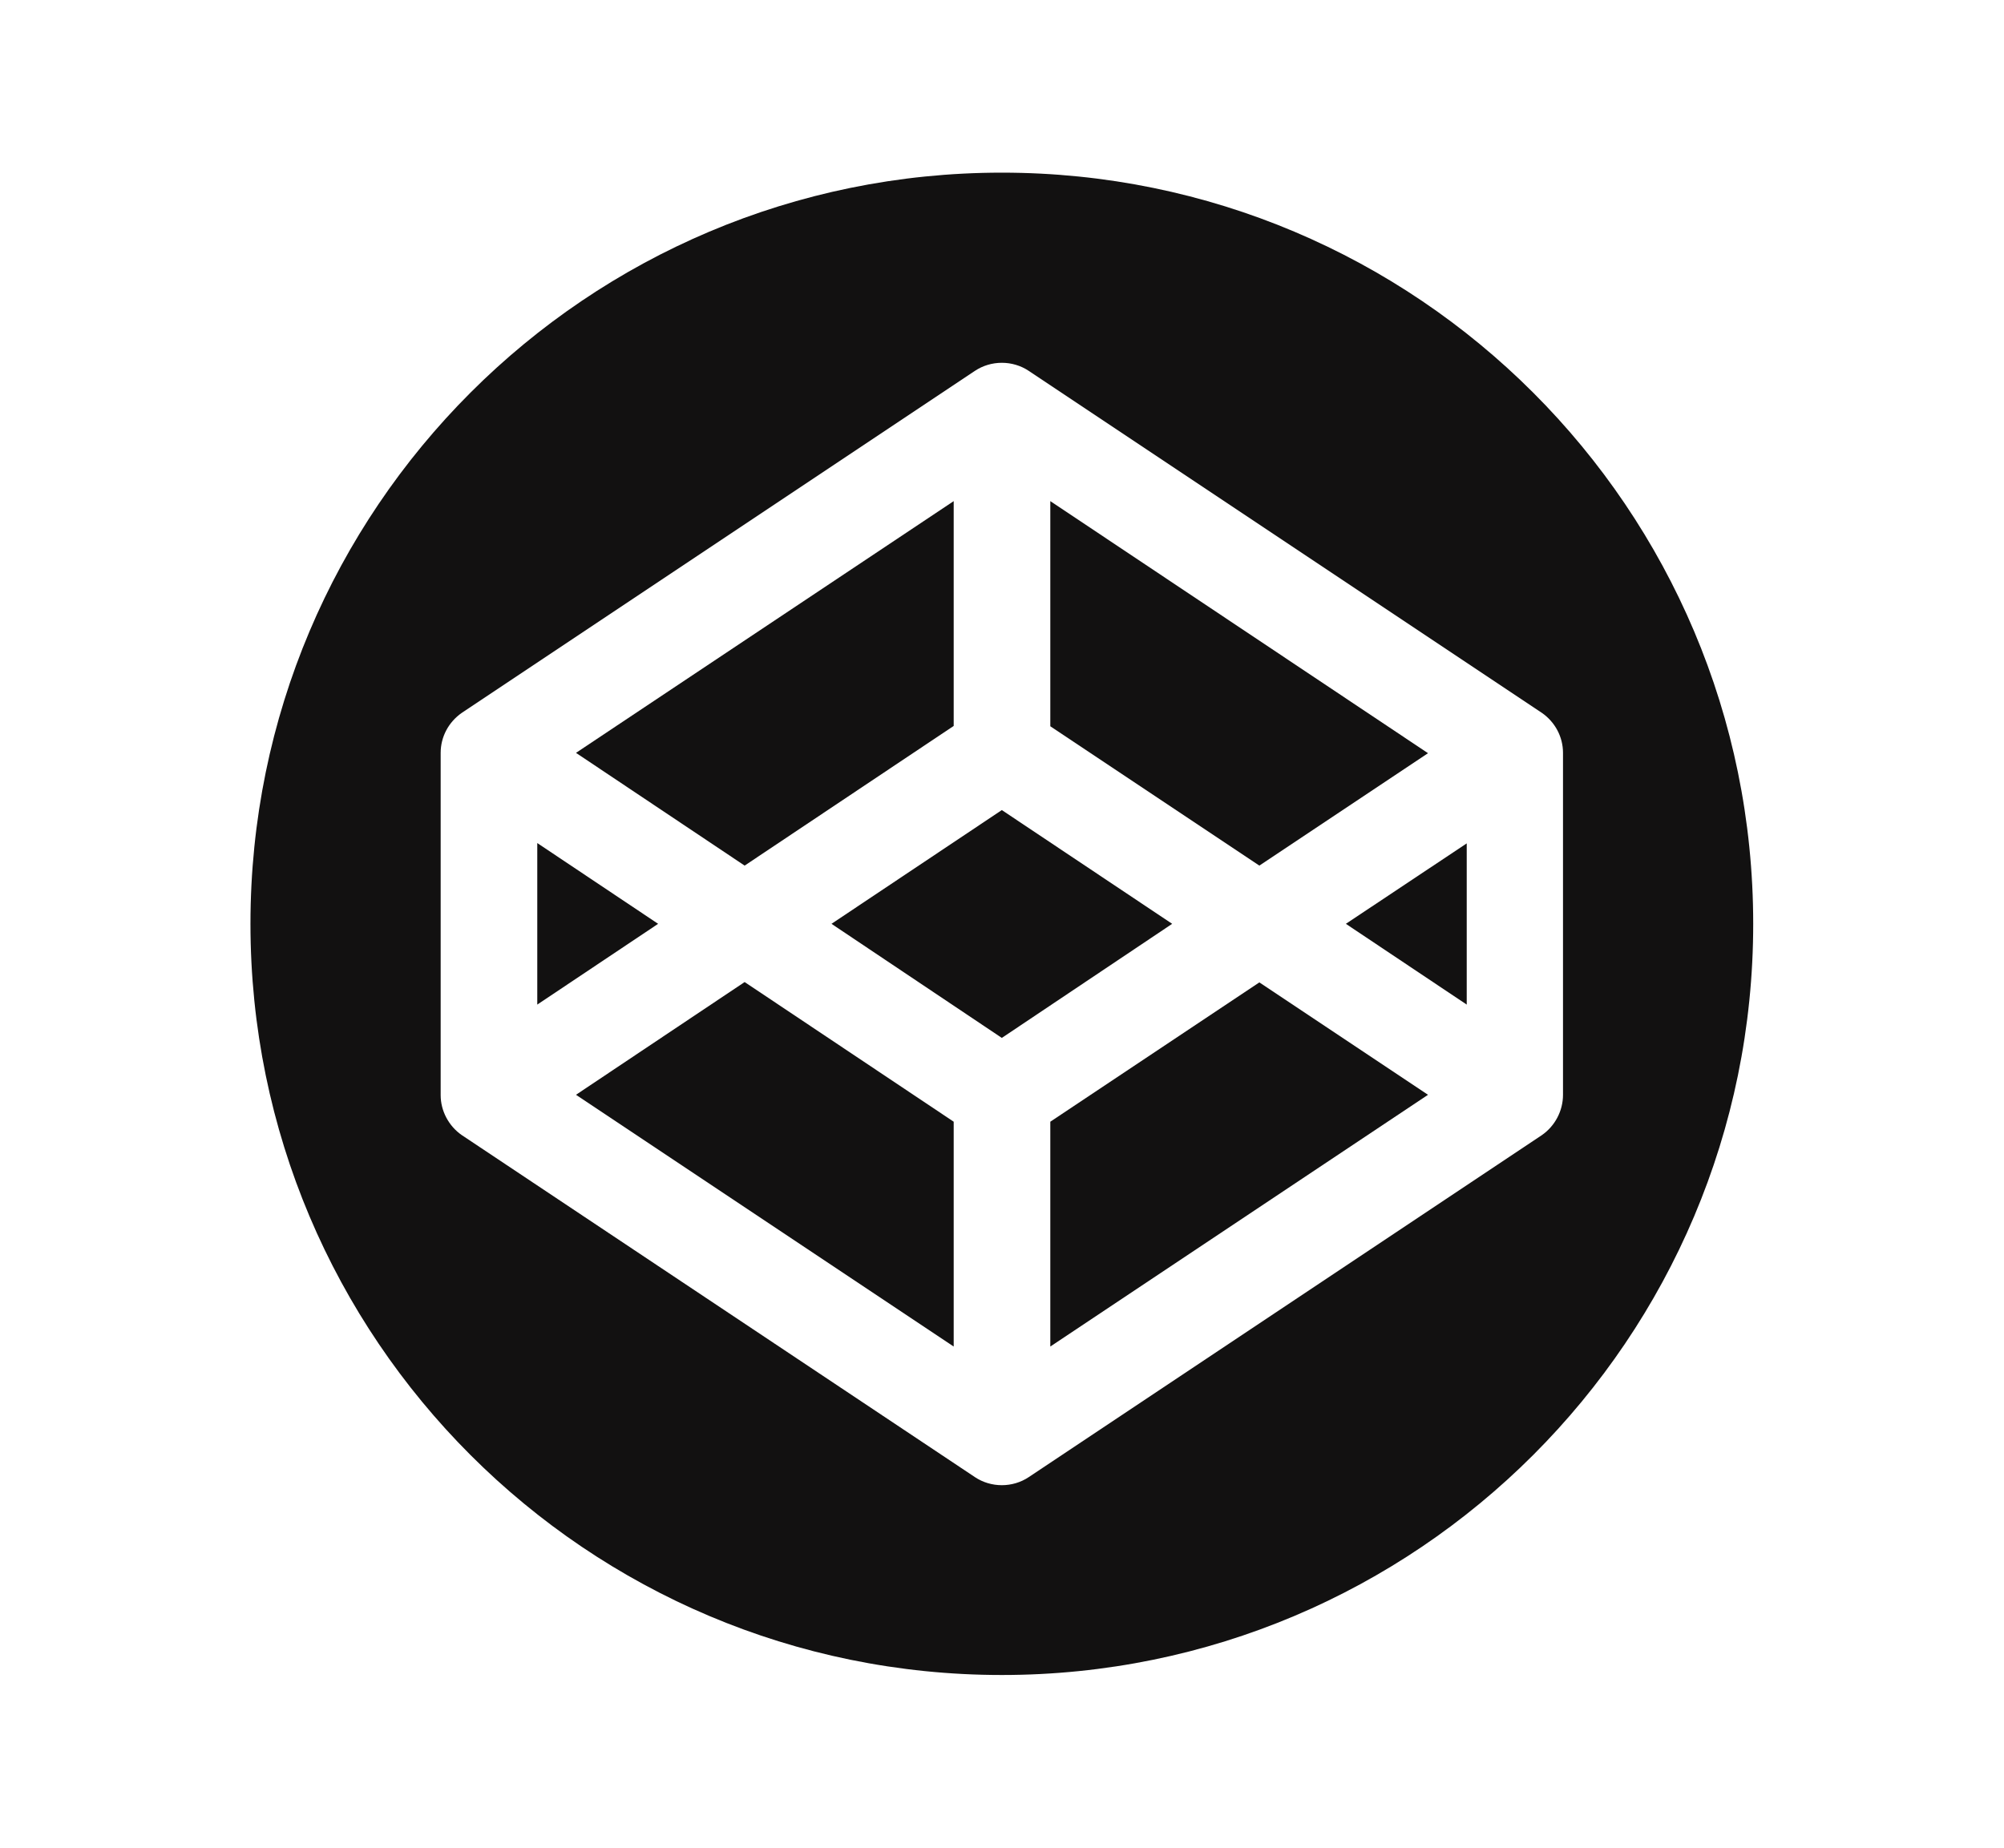
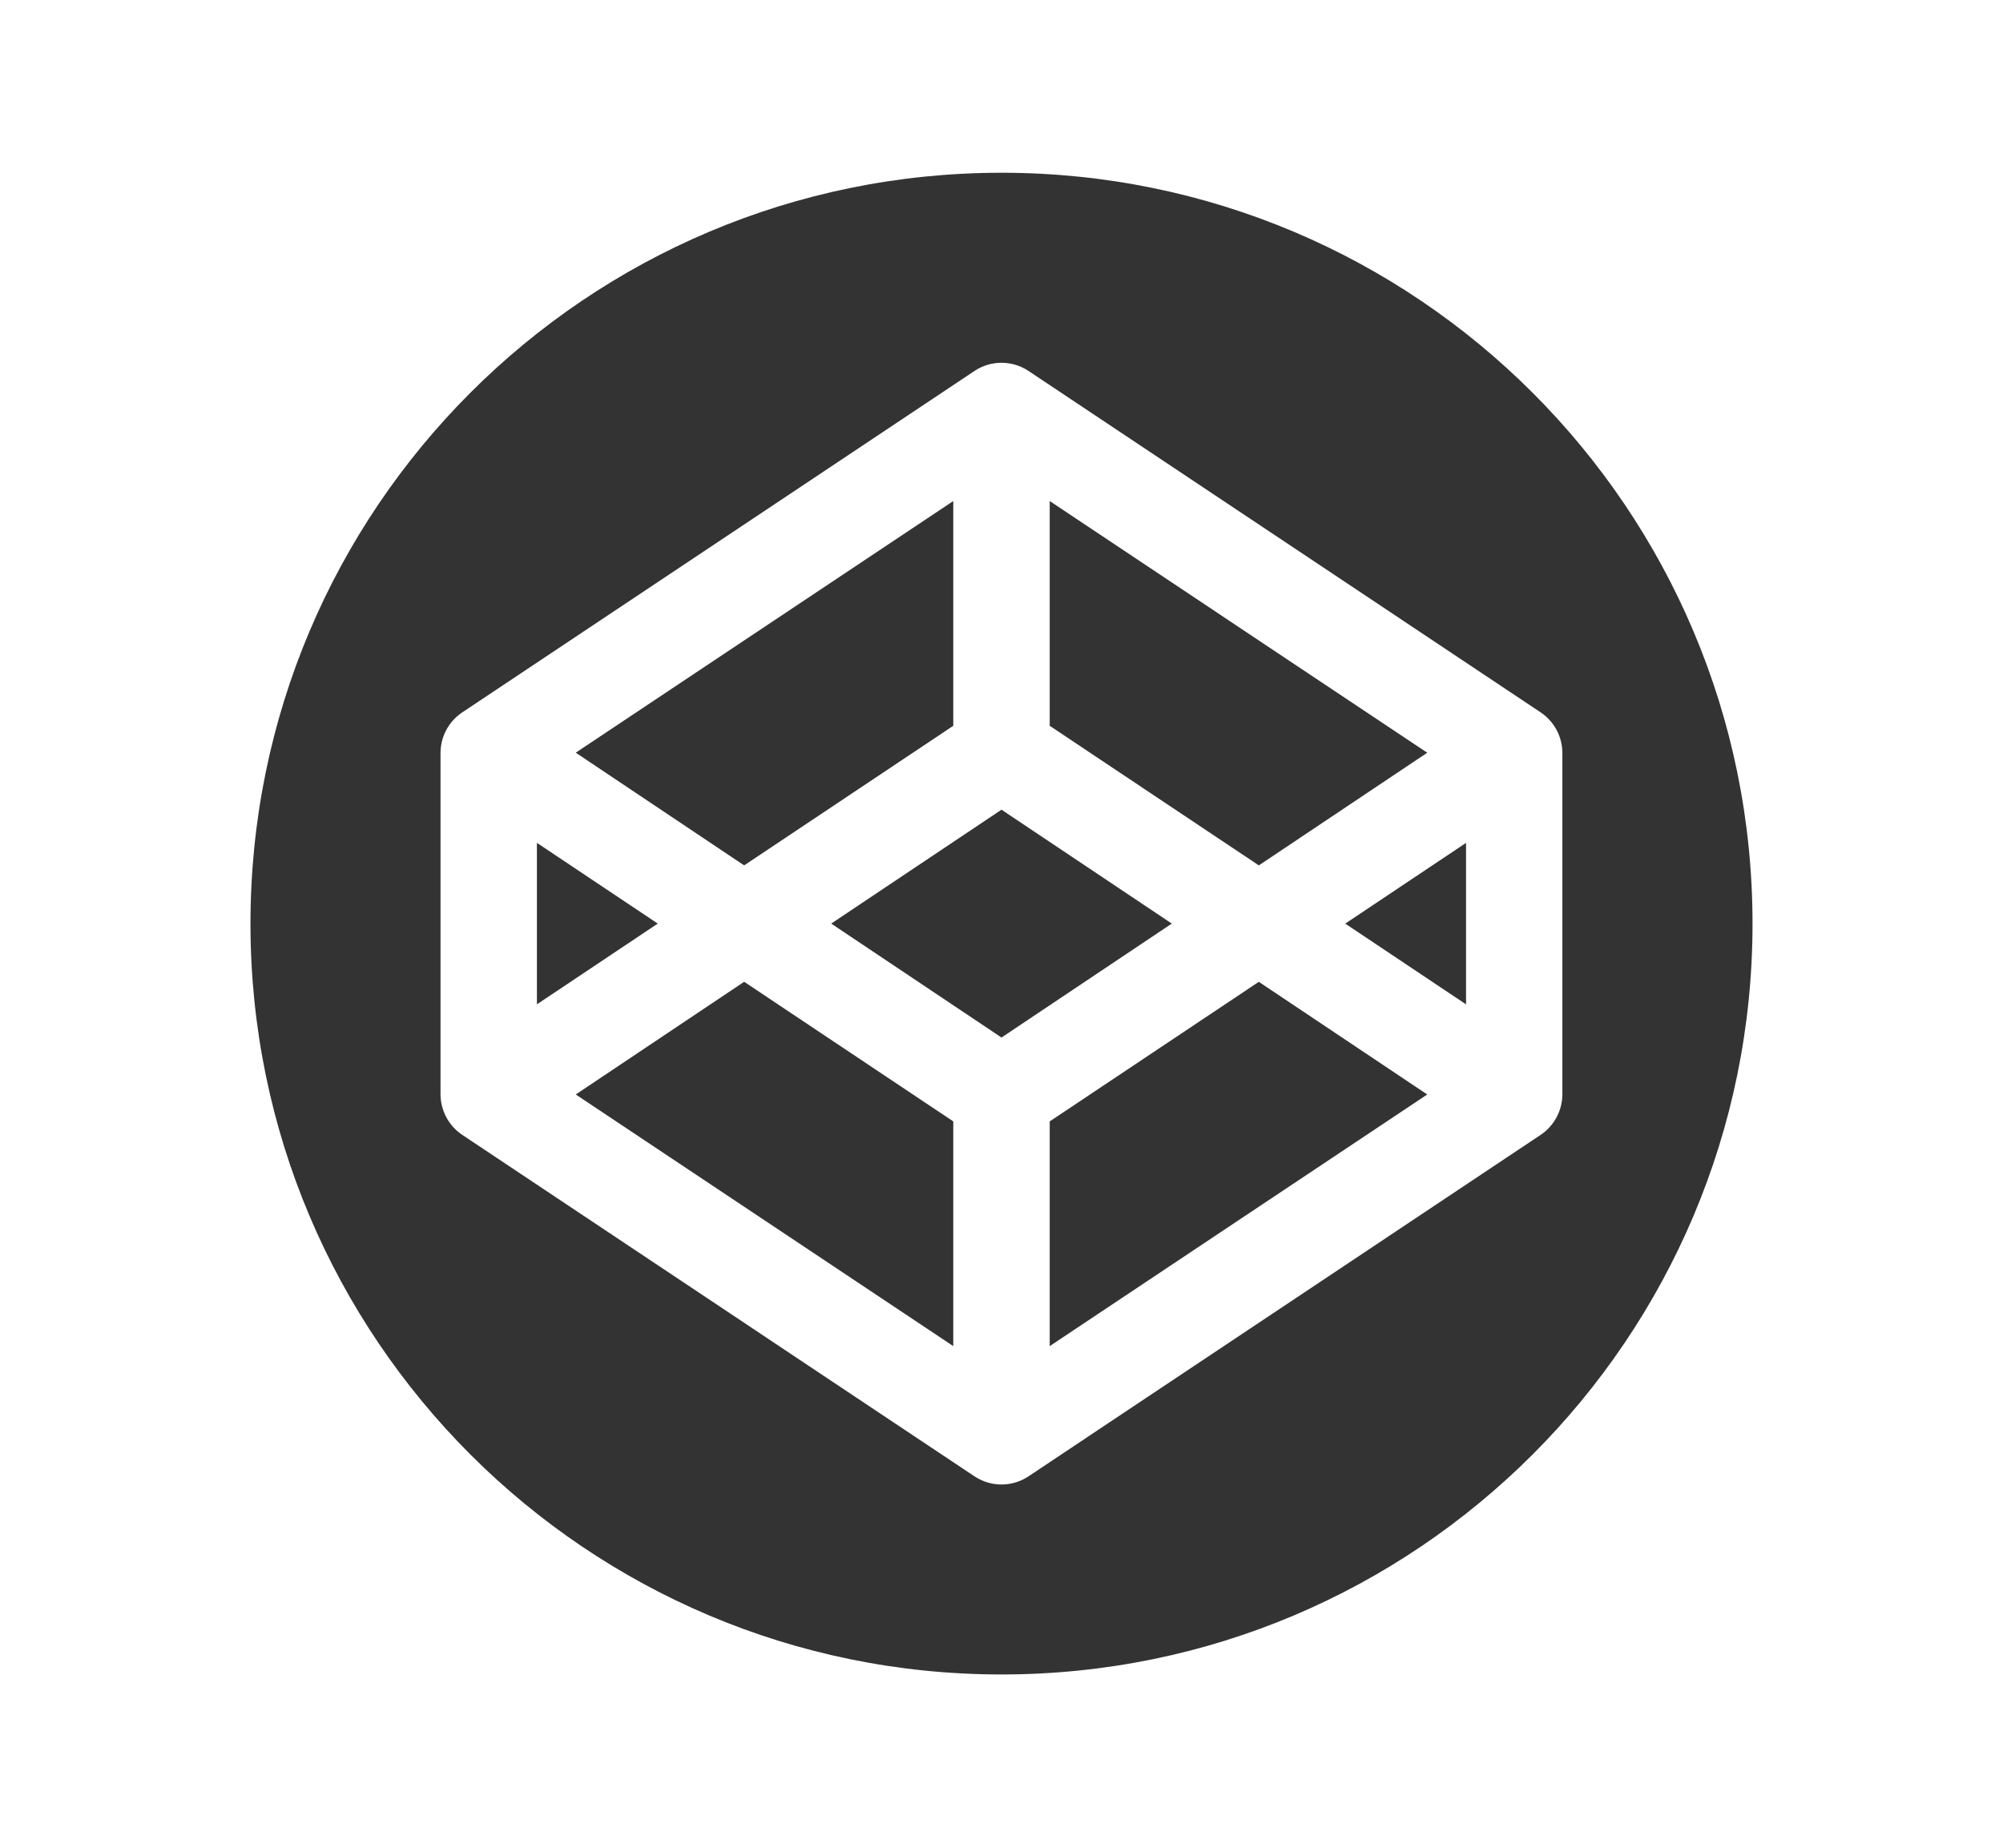
- <svg xmlns="http://www.w3.org/2000/svg" xmlns:xlink="http://www.w3.org/1999/xlink" version="1.1" id="Layer_1" x="0px" y="0px" viewBox="0 0 595.3 549.1" style="enable-background:new 0 0 595.3 549.1;" xml:space="preserve">
-   <style type="text/css">
- 	.st0{fill:#121111;}
- 	.st1{clip-path:url(#SVGID_2_);}
- </style>
+ <svg xmlns="http://www.w3.org/2000/svg" id="Layer_1" data-name="Layer 1" viewBox="0 0 595.28 549.11">
+   <defs>
+     <style>
+       .cls-1 {
+         fill: none;
+       }
+ 
+       .cls-2 {
+         fill: #333;
+       }
+ 
+       .cls-3 {
+         clip-path: url(#clip-path);
+       }
+     </style>
+     <clipPath id="clip-path">
+       <rect class="cls-1" x="74.44" y="51.36" width="446.39" height="446.39" />
+     </clipPath>
+   </defs>
  <g>
-     <polygon class="st0" points="283.3,215.7 283.3,148.9 171.1,223.7 221.2,257.2  " />
-     <polygon class="st0" points="159.6,250.5 159.6,298.5 195.5,274.5  " />
-     <polygon class="st0" points="171.1,325.3 283.3,400.1 283.3,333.3 221.2,291.8  " />
-     <polygon class="st0" points="424.2,223.8 312,148.9 312,215.8 374.1,257.2  " />
-     <g>
-       <defs>
-         <rect id="SVGID_1_" x="74.4" y="51.4" width="446.4" height="446.4" />
-       </defs>
-       <clipPath id="SVGID_2_">
-         <use xlink:href="#SVGID_1_" style="overflow:visible;" />
-       </clipPath>
-       <g class="st1">
-         <path class="st0" d="M458,337.3L305.6,438.9c-4.8,3.2-11.2,3.2-16,0L137.2,337.3c-3.9-2.7-6.3-7.2-6.3-11.9V223.7     c0-4.8,2.4-9.2,6.3-11.9l152.4-101.6c4.8-3.2,11.2-3.2,16,0L458,211.8c3.9,2.7,6.3,7.1,6.3,11.9v101.6     C464.3,330.1,461.9,334.6,458,337.3 M297.6,51.3c-123.3,0-223.2,99.9-223.2,223.2s99.9,223.2,223.2,223.2s223.2-99.9,223.2-223.2     S420.9,51.3,297.6,51.3" />
-       </g>
+     <polygon class="cls-2" points="283.31 215.74 283.31 148.94 171.11 223.74 221.16 257.24 283.31 215.74" />
+     <polygon class="cls-2" points="159.57 250.54 159.57 298.54 195.48 274.54 159.57 250.54" />
+     <polygon class="cls-2" points="171.11 325.34 283.31 400.14 283.31 333.34 221.16 291.84 171.11 325.34" />
+     <polygon class="cls-2" points="424.17 223.75 311.97 148.94 311.97 215.75 374.12 257.24 424.17 223.75" />
+     <g class="cls-3">
+       <path class="cls-2" d="M458,337.26,305.64,438.86a14.48,14.48,0,0,1-16,0L137.25,337.26a14.6,14.6,0,0,1-6.33-11.93V223.74a14.56,14.56,0,0,1,6.33-11.9L289.64,110.25a14.46,14.46,0,0,1,16,0L458,211.84a14.56,14.56,0,0,1,6.33,11.9V325.33A14.6,14.6,0,0,1,458,337.26M297.64,51.35c-123.28,0-223.2,99.94-223.2,223.2s99.92,223.19,223.2,223.19,223.2-99.92,223.2-223.19-99.93-223.2-223.2-223.2" />
    </g>
-     <polygon class="st0" points="297.6,240.7 247,274.5 297.6,308.4 348.2,274.5  " />
-     <polygon class="st0" points="435.7,298.5 435.7,250.6 399.8,274.5  " />
-     <polygon class="st0" points="312,333.3 312,400.1 424.2,325.3 374.1,291.9  " />
+     <polygon class="cls-2" points="297.64 240.68 247.03 274.54 297.64 308.41 348.25 274.54 297.64 240.68" />
+     <polygon class="cls-2" points="435.7 298.55 435.7 250.55 399.8 274.55 435.7 298.55" />
+     <polygon class="cls-2" points="311.97 333.34 311.97 400.14 424.17 325.34 374.11 291.85 311.97 333.34" />
  </g>
</svg>
